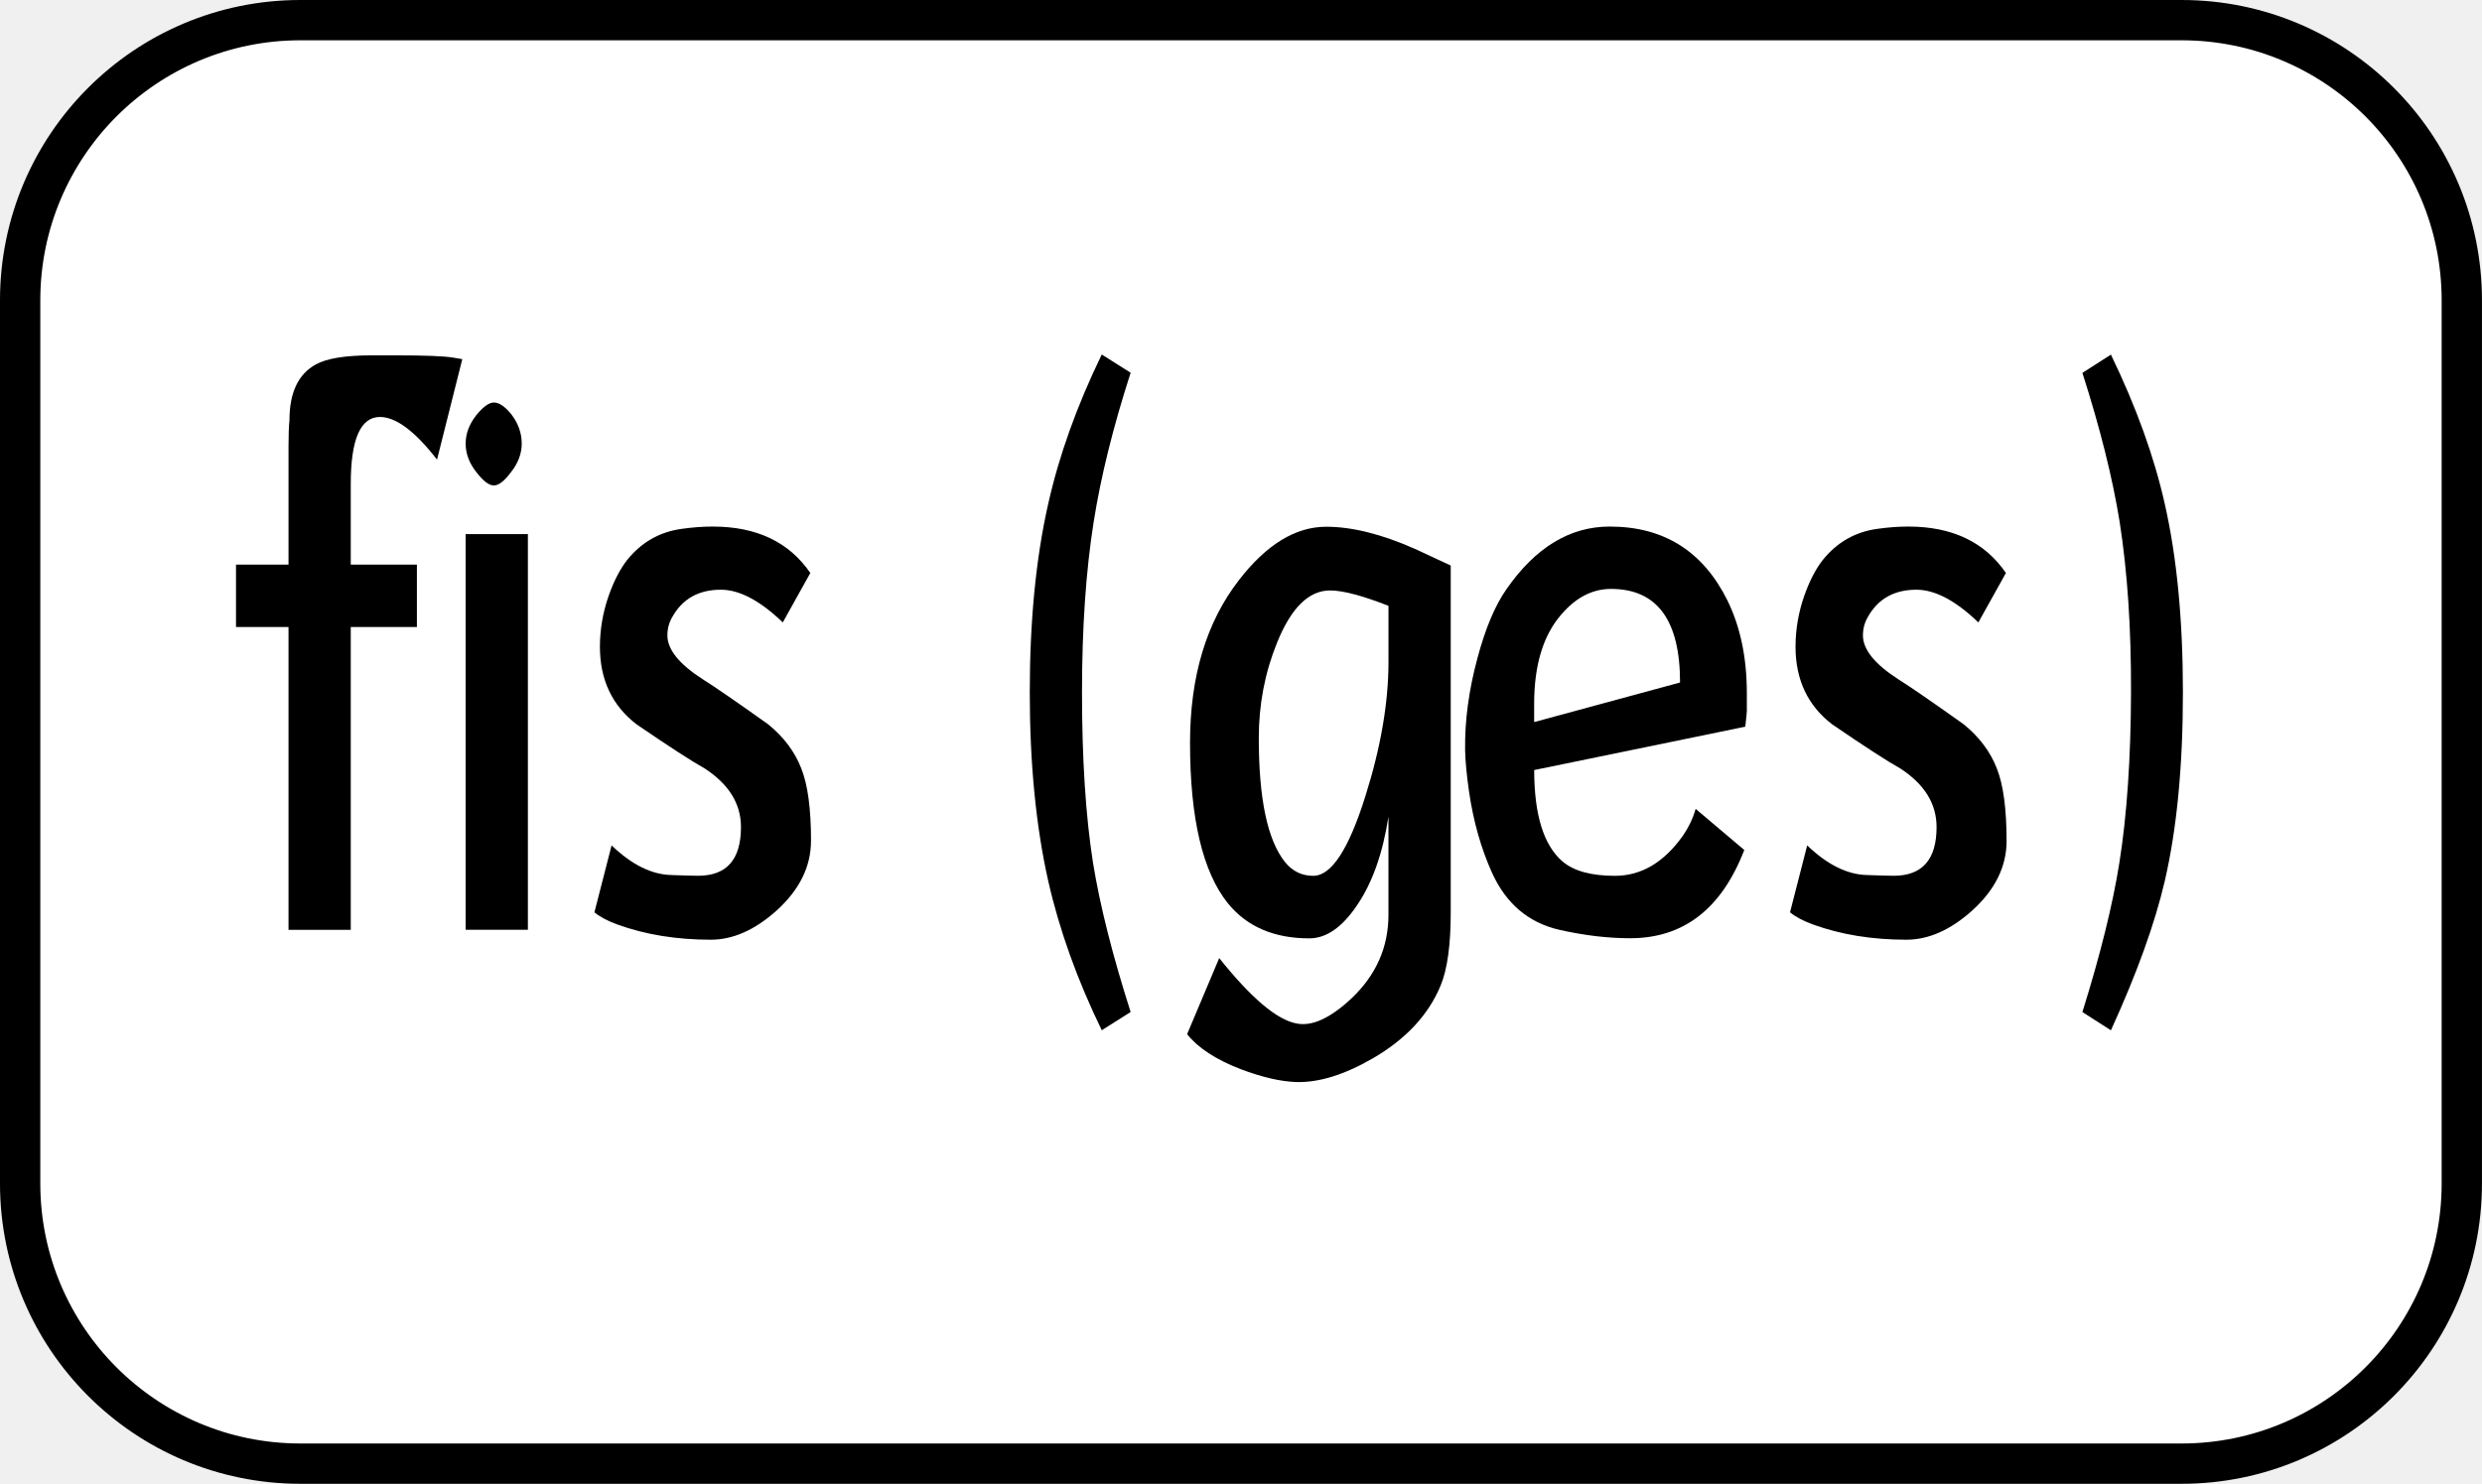
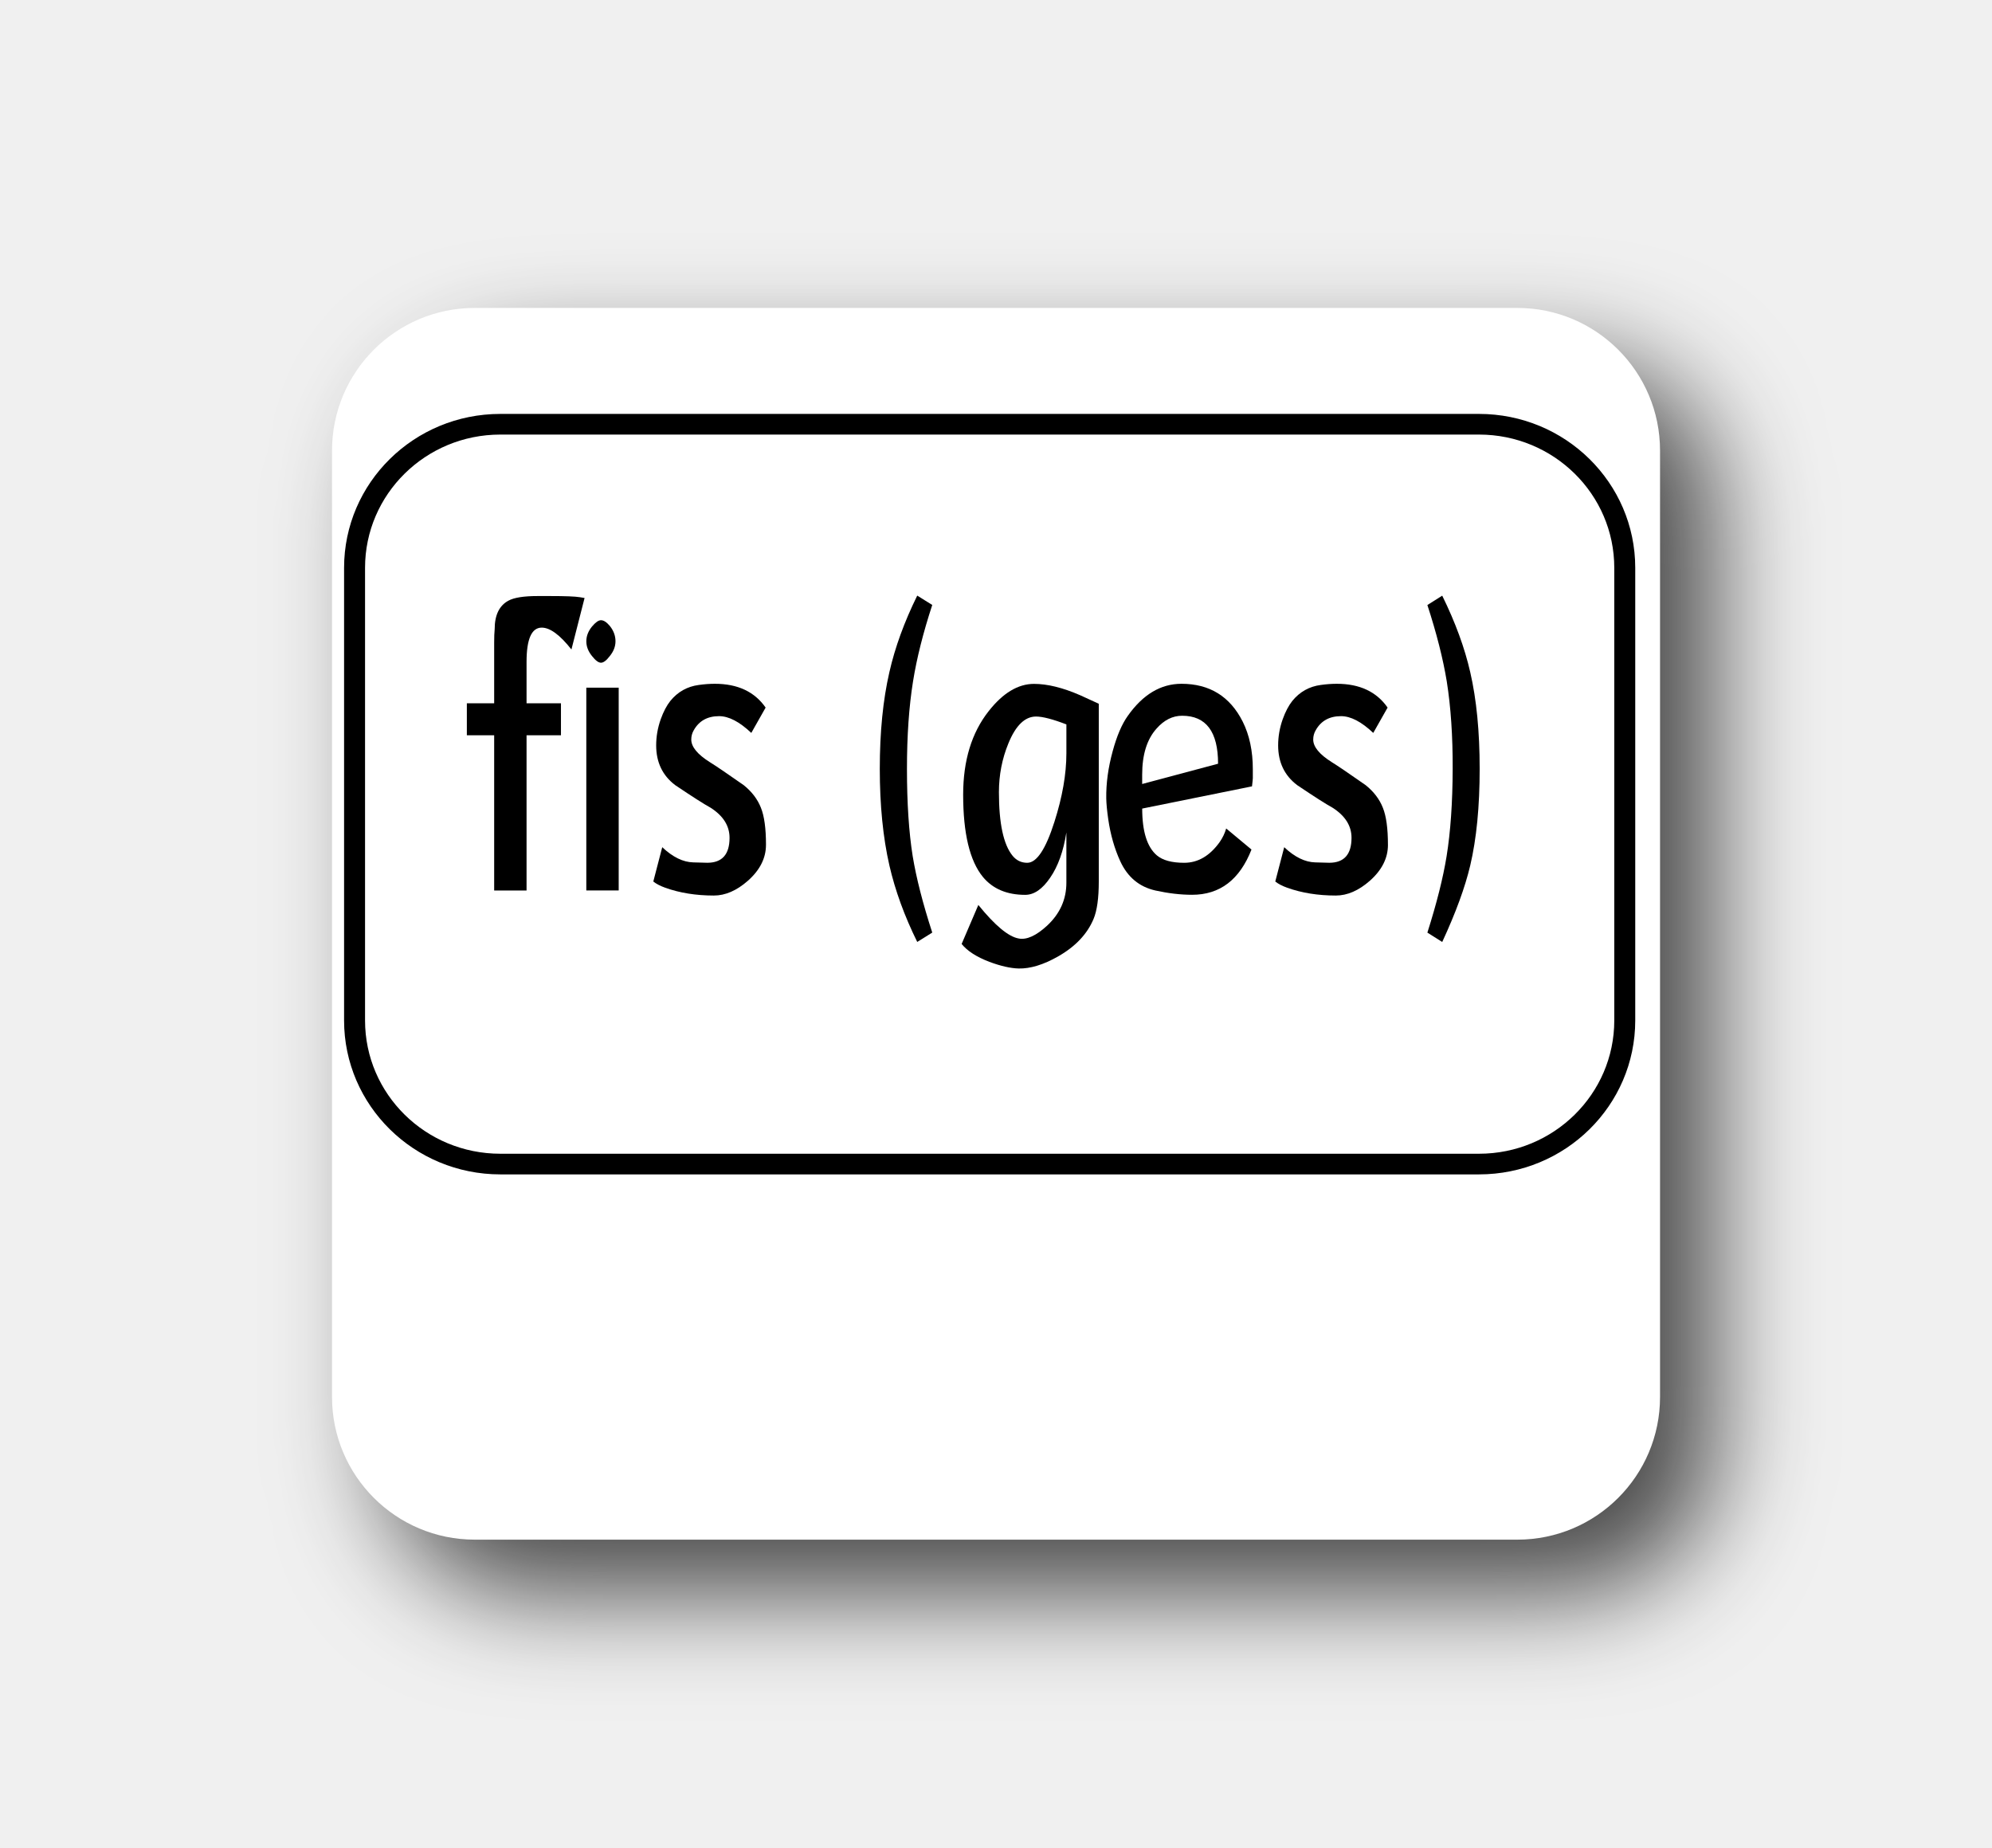
- <svg xmlns="http://www.w3.org/2000/svg" version="1.1" width="69.341" height="41.46" id="svg2">
+ <svg xmlns="http://www.w3.org/2000/svg" version="1.1" width="36.923" height="34.242" id="svg2">
  <defs id="defs4">
    <linearGradient id="linearGradient3763">
      <stop id="stop3765" style="stop-color:#000000;stop-opacity:1" offset="0" />
    </linearGradient>
+     <filter id="filter4748" width="1.5" height="1.5" x="-0.25" y="-0.25" color-interpolation-filters="sRGB">
+       <feGaussianBlur id="feGaussianBlur4750" in="SourceAlpha" stdDeviation="1" result="blur" />
+       <feColorMatrix id="feColorMatrix4752" result="bluralpha" type="matrix" values="1 0 0 0 0 0 1 0 0 0 0 0 1 0 0 0 0 0 0.7 0 " />
+       <feOffset id="feOffset4754" in="bluralpha" dx="1" dy="1" result="offsetBlur" />
+       <feMerge id="feMerge4756">
+         <feMergeNode id="feMergeNode4758" in="offsetBlur" />
+         <feMergeNode id="feMergeNode4760" in="SourceGraphic" />
+       </feMerge>
+     </filter>
  </defs>
-   <rect width="68.214" height="40.334" ry="7.829" x="0.563" y="0.563" id="rect2985" style="fill:#ffffff;fill-opacity:1;stroke:#000000;stroke-width:1.126;stroke-miterlimit:4;stroke-opacity:1;stroke-dasharray:none;stroke-dashoffset:0" />
-   <g transform="matrix(0.7291937,0,0,1.71154,0.06323588,0.8017127)" id="text3004" style="font-size:12.422px;font-style:normal;font-variant:normal;font-weight:500;font-stretch:normal;line-height:125%;letter-spacing:0px;word-spacing:0px;fill:#000000;fill-opacity:1;stroke:none;font-family:feta14;-inkscape-font-specification:feta14 Medium">
-     <path d="M 17.625,5.395 16.657,7.035 C 15.812,6.571 15.083,6.339 14.47,6.339 c -0.745,8.4e-6 -1.118,0.364 -1.118,1.093 l 0,1.317 2.534,0 0,1.019 -2.534,0 0,4.944 -2.385,0 0,-4.944 -2.012,0 0,-1.019 2.012,0 0,-1.925 c -3e-6,-0.19 0.012,-0.335 0.037,-0.435 -3e-6,-0.447 0.335,-0.749 1.006,-0.907 0.414,-0.099 1.13,-0.149 2.149,-0.149 l 0.932,0 c 1.11,9.4e-6 1.838,0.012 2.186,0.037 l 0.348,0.025" id="path3011" style="font-style:normal;font-variant:normal;font-weight:normal;font-stretch:normal;font-family:FL Prosty 2;-inkscape-font-specification:'FL Prosty 2,'" />
-     <path d="m 19.902,6.774 c -4e-6,0.166 -0.141,0.323 -0.422,0.472 -0.248,0.141 -0.464,0.211 -0.646,0.211 -0.182,7.3e-6 -0.402,-0.07 -0.658,-0.211 -0.282,-0.149 -0.422,-0.306 -0.422,-0.472 -2e-6,-0.166 0.141,-0.323 0.422,-0.472 0.257,-0.132 0.476,-0.199 0.658,-0.199 0.199,8.6e-6 0.418,0.062 0.658,0.186 0.273,0.149 0.41,0.311 0.41,0.484 m 0.236,7.938 -2.385,0 0,-6.46 2.385,0 0,6.46" id="path3013" style="font-style:normal;font-variant:normal;font-weight:normal;font-stretch:normal;font-family:FL Prosty 2;-inkscape-font-specification:'FL Prosty 2,'" />
-     <path d="m 30.985,13.258 c -9e-6,0.422 -0.443,0.803 -1.329,1.143 -0.828,0.315 -1.665,0.472 -2.509,0.472 -1.317,0 -2.509,-0.083 -3.578,-0.248 -0.373,-0.058 -0.667,-0.124 -0.882,-0.199 l 0.658,-1.093 c 0.77,0.315 1.532,0.476 2.286,0.484 0.513,0.008 0.857,0.012 1.031,0.012 1.093,10e-7 1.64,-0.265 1.64,-0.795 -6e-6,-0.381 -0.464,-0.7 -1.391,-0.957 -0.489,-0.116 -1.358,-0.356 -2.609,-0.72 -0.936,-0.306 -1.404,-0.729 -1.404,-1.267 -1e-6,-0.282 0.112,-0.559 0.335,-0.832 0.199,-0.24 0.435,-0.435 0.708,-0.584 0.547,-0.29 1.246,-0.46 2.099,-0.509 0.414,-0.025 0.807,-0.037 1.18,-0.037 1.681,6.6e-6 2.927,0.253 3.739,0.758 L 29.904,9.693 C 29.035,9.337 28.244,9.159 27.532,9.159 c -0.853,5.5e-6 -1.474,0.149 -1.863,0.447 -0.124,0.091 -0.186,0.19 -0.186,0.298 -4e-6,0.232 0.455,0.472 1.366,0.72 0.464,0.124 1.296,0.369 2.497,0.733 0.596,0.207 1.019,0.447 1.267,0.72 0.248,0.265 0.373,0.658 0.373,1.18" id="path3015" style="font-style:normal;font-variant:normal;font-weight:normal;font-stretch:normal;font-family:FL Prosty 2;-inkscape-font-specification:'FL Prosty 2,'" />
-     <path d="m 43.231,16.053 -1.106,0.298 c -0.944,-0.828 -1.627,-1.64 -2.05,-2.435 -0.472,-0.894 -0.708,-1.921 -0.708,-3.081 -10e-7,-1.168 0.236,-2.195 0.708,-3.081 0.414,-0.787 1.097,-1.598 2.05,-2.435 l 1.106,0.298 c -0.671,0.886 -1.143,1.698 -1.416,2.435 -0.298,0.803 -0.447,1.731 -0.447,2.783 -4e-6,1.093 0.141,2.021 0.422,2.783 0.265,0.696 0.745,1.507 1.441,2.435" id="path3017" style="font-style:normal;font-variant:normal;font-weight:normal;font-stretch:normal;font-family:FL Prosty 2;-inkscape-font-specification:'FL Prosty 2,'" />
-     <path d="m 55.495,14.426 c -1e-5,0.53 -0.128,0.928 -0.385,1.193 -0.464,0.48 -1.333,0.878 -2.609,1.193 -1.077,0.265 -2.046,0.393 -2.907,0.385 -0.613,-0.008 -1.329,-0.079 -2.149,-0.211 -0.952,-0.157 -1.636,-0.348 -2.05,-0.571 l 1.23,-1.242 c 1.226,0.654 2.215,1.01 2.969,1.068 0.588,0.05 1.288,-0.087 2.099,-0.41 0.944,-0.381 1.416,-0.836 1.416,-1.366 l 0,-1.602 c -0.215,0.596 -0.613,1.077 -1.193,1.441 -0.571,0.364 -1.184,0.547 -1.838,0.547 -1.35,0 -2.389,-0.19 -3.118,-0.571 -0.969,-0.513 -1.453,-1.387 -1.453,-2.621 -1e-6,-1.085 0.625,-1.971 1.876,-2.658 1.052,-0.58 2.166,-0.87 3.342,-0.87 0.985,6.6e-6 2.116,0.12 3.391,0.36 0.29,0.058 0.749,0.149 1.379,0.273 l 0,5.664 m -2.385,-4.087 0,-0.919 C 52.1,9.254 51.355,9.171 50.874,9.171 c -0.82,5.5e-6 -1.499,0.286 -2.037,0.857 -0.464,0.489 -0.696,1.006 -0.696,1.553 -4e-6,0.994 0.335,1.669 1.006,2.025 0.282,0.149 0.642,0.224 1.081,0.224 0.696,1e-6 1.362,-0.435 2,-1.304 0.588,-0.795 0.882,-1.524 0.882,-2.186" id="path3019" style="font-style:normal;font-variant:normal;font-weight:normal;font-stretch:normal;font-family:FL Prosty 2;-inkscape-font-specification:'FL Prosty 2,'" />
-     <path d="m 66.842,11.122 c -1.2e-5,0.033 -0.021,0.124 -0.062,0.273 l -8.087,0.708 c -4e-6,0.729 0.36,1.226 1.081,1.491 0.431,0.157 1.101,0.236 2.012,0.236 1.01,1e-6 1.88,-0.219 2.609,-0.658 0.215,-0.133 0.377,-0.277 0.484,-0.435 l 1.863,0.671 c -0.87,0.961 -2.327,1.441 -4.373,1.441 -0.853,0 -1.756,-0.046 -2.708,-0.137 -1.184,-0.116 -2.046,-0.426 -2.584,-0.932 -0.422,-0.398 -0.716,-0.841 -0.882,-1.329 -0.091,-0.273 -0.141,-0.497 -0.149,-0.671 -0.017,-0.48 0.141,-0.981 0.472,-1.503 0.306,-0.489 0.679,-0.865 1.118,-1.13 1.11,-0.679 2.426,-1.019 3.95,-1.019 2.07,6.6e-6 3.573,0.402 4.509,1.205 0.497,0.431 0.745,0.936 0.745,1.515 l 0,0.273 m -2.559,-0.447 c -9e-6,-1.019 -0.882,-1.528 -2.646,-1.528 -0.704,5.6e-6 -1.333,0.137 -1.888,0.41 -0.704,0.34 -1.056,0.828 -1.056,1.466 l 0,0.298 5.59,-0.646" id="path3021" style="font-style:normal;font-variant:normal;font-weight:normal;font-stretch:normal;font-family:FL Prosty 2;-inkscape-font-specification:'FL Prosty 2,'" />
-     <path d="m 76.792,13.258 c -1e-5,0.422 -0.443,0.803 -1.329,1.143 -0.828,0.315 -1.665,0.472 -2.509,0.472 -1.317,0 -2.509,-0.083 -3.578,-0.248 -0.373,-0.058 -0.667,-0.124 -0.882,-0.199 l 0.658,-1.093 c 0.77,0.315 1.532,0.476 2.286,0.484 0.513,0.008 0.857,0.012 1.031,0.012 1.093,10e-7 1.64,-0.265 1.64,-0.795 -7e-6,-0.381 -0.464,-0.7 -1.391,-0.957 -0.489,-0.116 -1.358,-0.356 -2.609,-0.72 -0.936,-0.306 -1.404,-0.729 -1.404,-1.267 -10e-7,-0.282 0.112,-0.559 0.335,-0.832 0.199,-0.24 0.435,-0.435 0.708,-0.584 0.547,-0.29 1.246,-0.46 2.099,-0.509 0.414,-0.025 0.807,-0.037 1.18,-0.037 1.681,6.6e-6 2.927,0.253 3.739,0.758 l -1.056,0.807 c -0.87,-0.356 -1.66,-0.534 -2.373,-0.534 -0.853,5.5e-6 -1.474,0.149 -1.863,0.447 -0.124,0.091 -0.186,0.19 -0.186,0.298 -3e-6,0.232 0.455,0.472 1.366,0.72 0.464,0.124 1.296,0.369 2.497,0.733 0.596,0.207 1.019,0.447 1.267,0.72 0.248,0.265 0.373,0.658 0.373,1.18" id="path3023" style="font-style:normal;font-variant:normal;font-weight:normal;font-stretch:normal;font-family:FL Prosty 2;-inkscape-font-specification:'FL Prosty 2,'" />
-     <path d="m 83.547,10.836 c -6e-6,1.201 -0.232,2.228 -0.696,3.081 -0.381,0.696 -1.068,1.507 -2.062,2.435 l -1.093,-0.298 c 0.687,-0.936 1.159,-1.747 1.416,-2.435 0.29,-0.778 0.439,-1.706 0.447,-2.783 C 81.567,9.792 81.422,8.865 81.124,8.053 80.851,7.333 80.375,6.521 79.696,5.619 l 1.093,-0.298 c 0.969,0.853 1.656,1.665 2.062,2.435 0.464,0.87 0.696,1.896 0.696,3.081" id="path3025" style="font-style:normal;font-variant:normal;font-weight:normal;font-stretch:normal;font-family:FL Prosty 2;-inkscape-font-specification:'FL Prosty 2,'" />
+   <rect style="fill:#ffffff;fill-opacity:1;filter:url(#filter4748)" id="rect3894" width="24.616" height="22.828" x="6.154" y="5.707" ry="2.645" />
+   <g id="g3287" transform="matrix(0.3451477,0,0,0.3399494,6.377758,7.671222)">
+     <rect style="fill:#ffffff;fill-opacity:1;stroke:#000000;stroke-width:1.126;stroke-miterlimit:4;stroke-opacity:1;stroke-dasharray:none;stroke-dashoffset:0" id="rect2985" y="0.563" x="0.563" ry="7.829" height="40.334" width="68.214" />
+     <g style="font-size:12.422px;font-style:normal;font-variant:normal;font-weight:500;font-stretch:normal;line-height:125%;letter-spacing:0px;word-spacing:0px;fill:#000000;fill-opacity:1;stroke:none;font-family:feta14;-inkscape-font-specification:feta14 Medium" id="text3004" transform="matrix(0.7291937,0,0,1.71154,0.06323588,0.8017127)">
+       <path style="font-style:normal;font-variant:normal;font-weight:normal;font-stretch:normal;font-family:FL Prosty 2;-inkscape-font-specification:'FL Prosty 2,'" id="path3011" d="M 17.625,5.395 16.657,7.035 C 15.812,6.571 15.083,6.339 14.47,6.339 c -0.745,8.4e-6 -1.118,0.364 -1.118,1.093 l 0,1.317 2.534,0 0,1.019 -2.534,0 0,4.944 -2.385,0 0,-4.944 -2.012,0 0,-1.019 2.012,0 0,-1.925 c -3e-6,-0.19 0.012,-0.335 0.037,-0.435 -3e-6,-0.447 0.335,-0.749 1.006,-0.907 0.414,-0.099 1.13,-0.149 2.149,-0.149 l 0.932,0 c 1.11,9.4e-6 1.838,0.012 2.186,0.037 l 0.348,0.025" />
+       <path style="font-style:normal;font-variant:normal;font-weight:normal;font-stretch:normal;font-family:FL Prosty 2;-inkscape-font-specification:'FL Prosty 2,'" id="path3013" d="m 19.902,6.774 c -4e-6,0.166 -0.141,0.323 -0.422,0.472 -0.248,0.141 -0.464,0.211 -0.646,0.211 -0.182,7.3e-6 -0.402,-0.07 -0.658,-0.211 -0.282,-0.149 -0.422,-0.306 -0.422,-0.472 -2e-6,-0.166 0.141,-0.323 0.422,-0.472 0.257,-0.132 0.476,-0.199 0.658,-0.199 0.199,8.6e-6 0.418,0.062 0.658,0.186 0.273,0.149 0.41,0.311 0.41,0.484 m 0.236,7.938 -2.385,0 0,-6.46 2.385,0 0,6.46" />
+       <path style="font-style:normal;font-variant:normal;font-weight:normal;font-stretch:normal;font-family:FL Prosty 2;-inkscape-font-specification:'FL Prosty 2,'" id="path3015" d="m 30.985,13.258 c -9e-6,0.422 -0.443,0.803 -1.329,1.143 -0.828,0.315 -1.665,0.472 -2.509,0.472 -1.317,0 -2.509,-0.083 -3.578,-0.248 -0.373,-0.058 -0.667,-0.124 -0.882,-0.199 l 0.658,-1.093 c 0.77,0.315 1.532,0.476 2.286,0.484 0.513,0.008 0.857,0.012 1.031,0.012 1.093,10e-7 1.64,-0.265 1.64,-0.795 -6e-6,-0.381 -0.464,-0.7 -1.391,-0.957 -0.489,-0.116 -1.358,-0.356 -2.609,-0.72 -0.936,-0.306 -1.404,-0.729 -1.404,-1.267 -1e-6,-0.282 0.112,-0.559 0.335,-0.832 0.199,-0.24 0.435,-0.435 0.708,-0.584 0.547,-0.29 1.246,-0.46 2.099,-0.509 0.414,-0.025 0.807,-0.037 1.18,-0.037 1.681,6.6e-6 2.927,0.253 3.739,0.758 L 29.904,9.693 C 29.035,9.337 28.244,9.159 27.532,9.159 c -0.853,5.5e-6 -1.474,0.149 -1.863,0.447 -0.124,0.091 -0.186,0.19 -0.186,0.298 -4e-6,0.232 0.455,0.472 1.366,0.72 0.464,0.124 1.296,0.369 2.497,0.733 0.596,0.207 1.019,0.447 1.267,0.72 0.248,0.265 0.373,0.658 0.373,1.18" />
+       <path style="font-style:normal;font-variant:normal;font-weight:normal;font-stretch:normal;font-family:FL Prosty 2;-inkscape-font-specification:'FL Prosty 2,'" id="path3017" d="m 43.231,16.053 -1.106,0.298 c -0.944,-0.828 -1.627,-1.64 -2.05,-2.435 -0.472,-0.894 -0.708,-1.921 -0.708,-3.081 -10e-7,-1.168 0.236,-2.195 0.708,-3.081 0.414,-0.787 1.097,-1.598 2.05,-2.435 l 1.106,0.298 c -0.671,0.886 -1.143,1.698 -1.416,2.435 -0.298,0.803 -0.447,1.731 -0.447,2.783 -4e-6,1.093 0.141,2.021 0.422,2.783 0.265,0.696 0.745,1.507 1.441,2.435" />
+       <path style="font-style:normal;font-variant:normal;font-weight:normal;font-stretch:normal;font-family:FL Prosty 2;-inkscape-font-specification:'FL Prosty 2,'" id="path3019" d="m 55.495,14.426 c -1e-5,0.53 -0.128,0.928 -0.385,1.193 -0.464,0.48 -1.333,0.878 -2.609,1.193 -1.077,0.265 -2.046,0.393 -2.907,0.385 -0.613,-0.008 -1.329,-0.079 -2.149,-0.211 -0.952,-0.157 -1.636,-0.348 -2.05,-0.571 l 1.23,-1.242 c 1.226,0.654 2.215,1.01 2.969,1.068 0.588,0.05 1.288,-0.087 2.099,-0.41 0.944,-0.381 1.416,-0.836 1.416,-1.366 l 0,-1.602 c -0.215,0.596 -0.613,1.077 -1.193,1.441 -0.571,0.364 -1.184,0.547 -1.838,0.547 -1.35,0 -2.389,-0.19 -3.118,-0.571 -0.969,-0.513 -1.453,-1.387 -1.453,-2.621 -1e-6,-1.085 0.625,-1.971 1.876,-2.658 1.052,-0.58 2.166,-0.87 3.342,-0.87 0.985,6.6e-6 2.116,0.12 3.391,0.36 0.29,0.058 0.749,0.149 1.379,0.273 l 0,5.664 m -2.385,-4.087 0,-0.919 C 52.1,9.254 51.355,9.171 50.874,9.171 c -0.82,5.5e-6 -1.499,0.286 -2.037,0.857 -0.464,0.489 -0.696,1.006 -0.696,1.553 -4e-6,0.994 0.335,1.669 1.006,2.025 0.282,0.149 0.642,0.224 1.081,0.224 0.696,1e-6 1.362,-0.435 2,-1.304 0.588,-0.795 0.882,-1.524 0.882,-2.186" />
+       <path style="font-style:normal;font-variant:normal;font-weight:normal;font-stretch:normal;font-family:FL Prosty 2;-inkscape-font-specification:'FL Prosty 2,'" id="path3021" d="m 66.842,11.122 c -1.2e-5,0.033 -0.021,0.124 -0.062,0.273 l -8.087,0.708 c -4e-6,0.729 0.36,1.226 1.081,1.491 0.431,0.157 1.101,0.236 2.012,0.236 1.01,1e-6 1.88,-0.219 2.609,-0.658 0.215,-0.133 0.377,-0.277 0.484,-0.435 l 1.863,0.671 c -0.87,0.961 -2.327,1.441 -4.373,1.441 -0.853,0 -1.756,-0.046 -2.708,-0.137 -1.184,-0.116 -2.046,-0.426 -2.584,-0.932 -0.422,-0.398 -0.716,-0.841 -0.882,-1.329 -0.091,-0.273 -0.141,-0.497 -0.149,-0.671 -0.017,-0.48 0.141,-0.981 0.472,-1.503 0.306,-0.489 0.679,-0.865 1.118,-1.13 1.11,-0.679 2.426,-1.019 3.95,-1.019 2.07,6.6e-6 3.573,0.402 4.509,1.205 0.497,0.431 0.745,0.936 0.745,1.515 l 0,0.273 m -2.559,-0.447 c -9e-6,-1.019 -0.882,-1.528 -2.646,-1.528 -0.704,5.6e-6 -1.333,0.137 -1.888,0.41 -0.704,0.34 -1.056,0.828 -1.056,1.466 l 0,0.298 5.59,-0.646" />
+       <path style="font-style:normal;font-variant:normal;font-weight:normal;font-stretch:normal;font-family:FL Prosty 2;-inkscape-font-specification:'FL Prosty 2,'" id="path3023" d="m 76.792,13.258 c -1e-5,0.422 -0.443,0.803 -1.329,1.143 -0.828,0.315 -1.665,0.472 -2.509,0.472 -1.317,0 -2.509,-0.083 -3.578,-0.248 -0.373,-0.058 -0.667,-0.124 -0.882,-0.199 l 0.658,-1.093 c 0.77,0.315 1.532,0.476 2.286,0.484 0.513,0.008 0.857,0.012 1.031,0.012 1.093,10e-7 1.64,-0.265 1.64,-0.795 -7e-6,-0.381 -0.464,-0.7 -1.391,-0.957 -0.489,-0.116 -1.358,-0.356 -2.609,-0.72 -0.936,-0.306 -1.404,-0.729 -1.404,-1.267 -10e-7,-0.282 0.112,-0.559 0.335,-0.832 0.199,-0.24 0.435,-0.435 0.708,-0.584 0.547,-0.29 1.246,-0.46 2.099,-0.509 0.414,-0.025 0.807,-0.037 1.18,-0.037 1.681,6.6e-6 2.927,0.253 3.739,0.758 l -1.056,0.807 c -0.87,-0.356 -1.66,-0.534 -2.373,-0.534 -0.853,5.5e-6 -1.474,0.149 -1.863,0.447 -0.124,0.091 -0.186,0.19 -0.186,0.298 -3e-6,0.232 0.455,0.472 1.366,0.72 0.464,0.124 1.296,0.369 2.497,0.733 0.596,0.207 1.019,0.447 1.267,0.72 0.248,0.265 0.373,0.658 0.373,1.18" />
+       <path style="font-style:normal;font-variant:normal;font-weight:normal;font-stretch:normal;font-family:FL Prosty 2;-inkscape-font-specification:'FL Prosty 2,'" id="path3025" d="m 83.547,10.836 c -6e-6,1.201 -0.232,2.228 -0.696,3.081 -0.381,0.696 -1.068,1.507 -2.062,2.435 l -1.093,-0.298 c 0.687,-0.936 1.159,-1.747 1.416,-2.435 0.29,-0.778 0.439,-1.706 0.447,-2.783 C 81.567,9.792 81.422,8.865 81.124,8.053 80.851,7.333 80.375,6.521 79.696,5.619 l 1.093,-0.298 c 0.969,0.853 1.656,1.665 2.062,2.435 0.464,0.87 0.696,1.896 0.696,3.081" />
+     </g>
  </g>
</svg>
